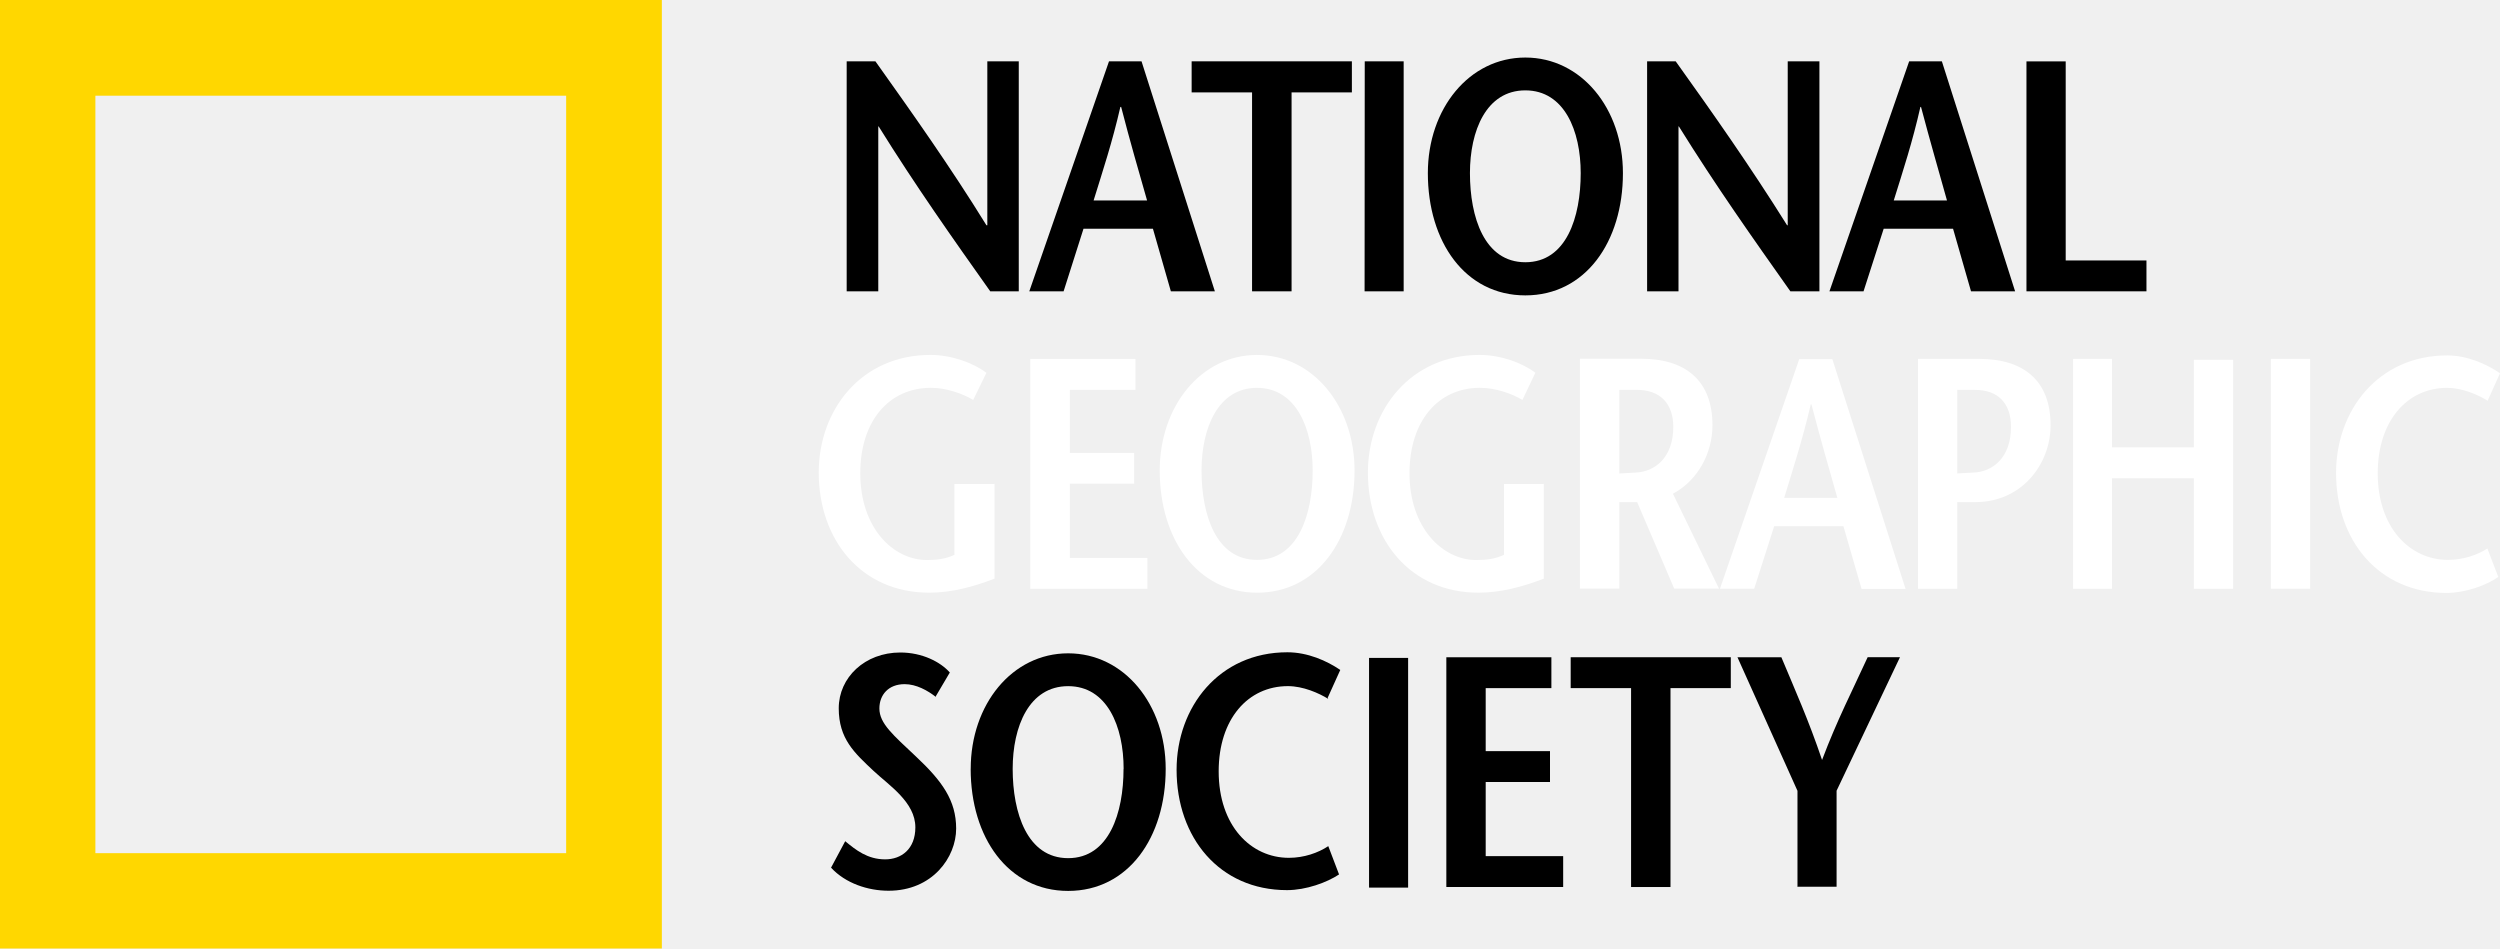
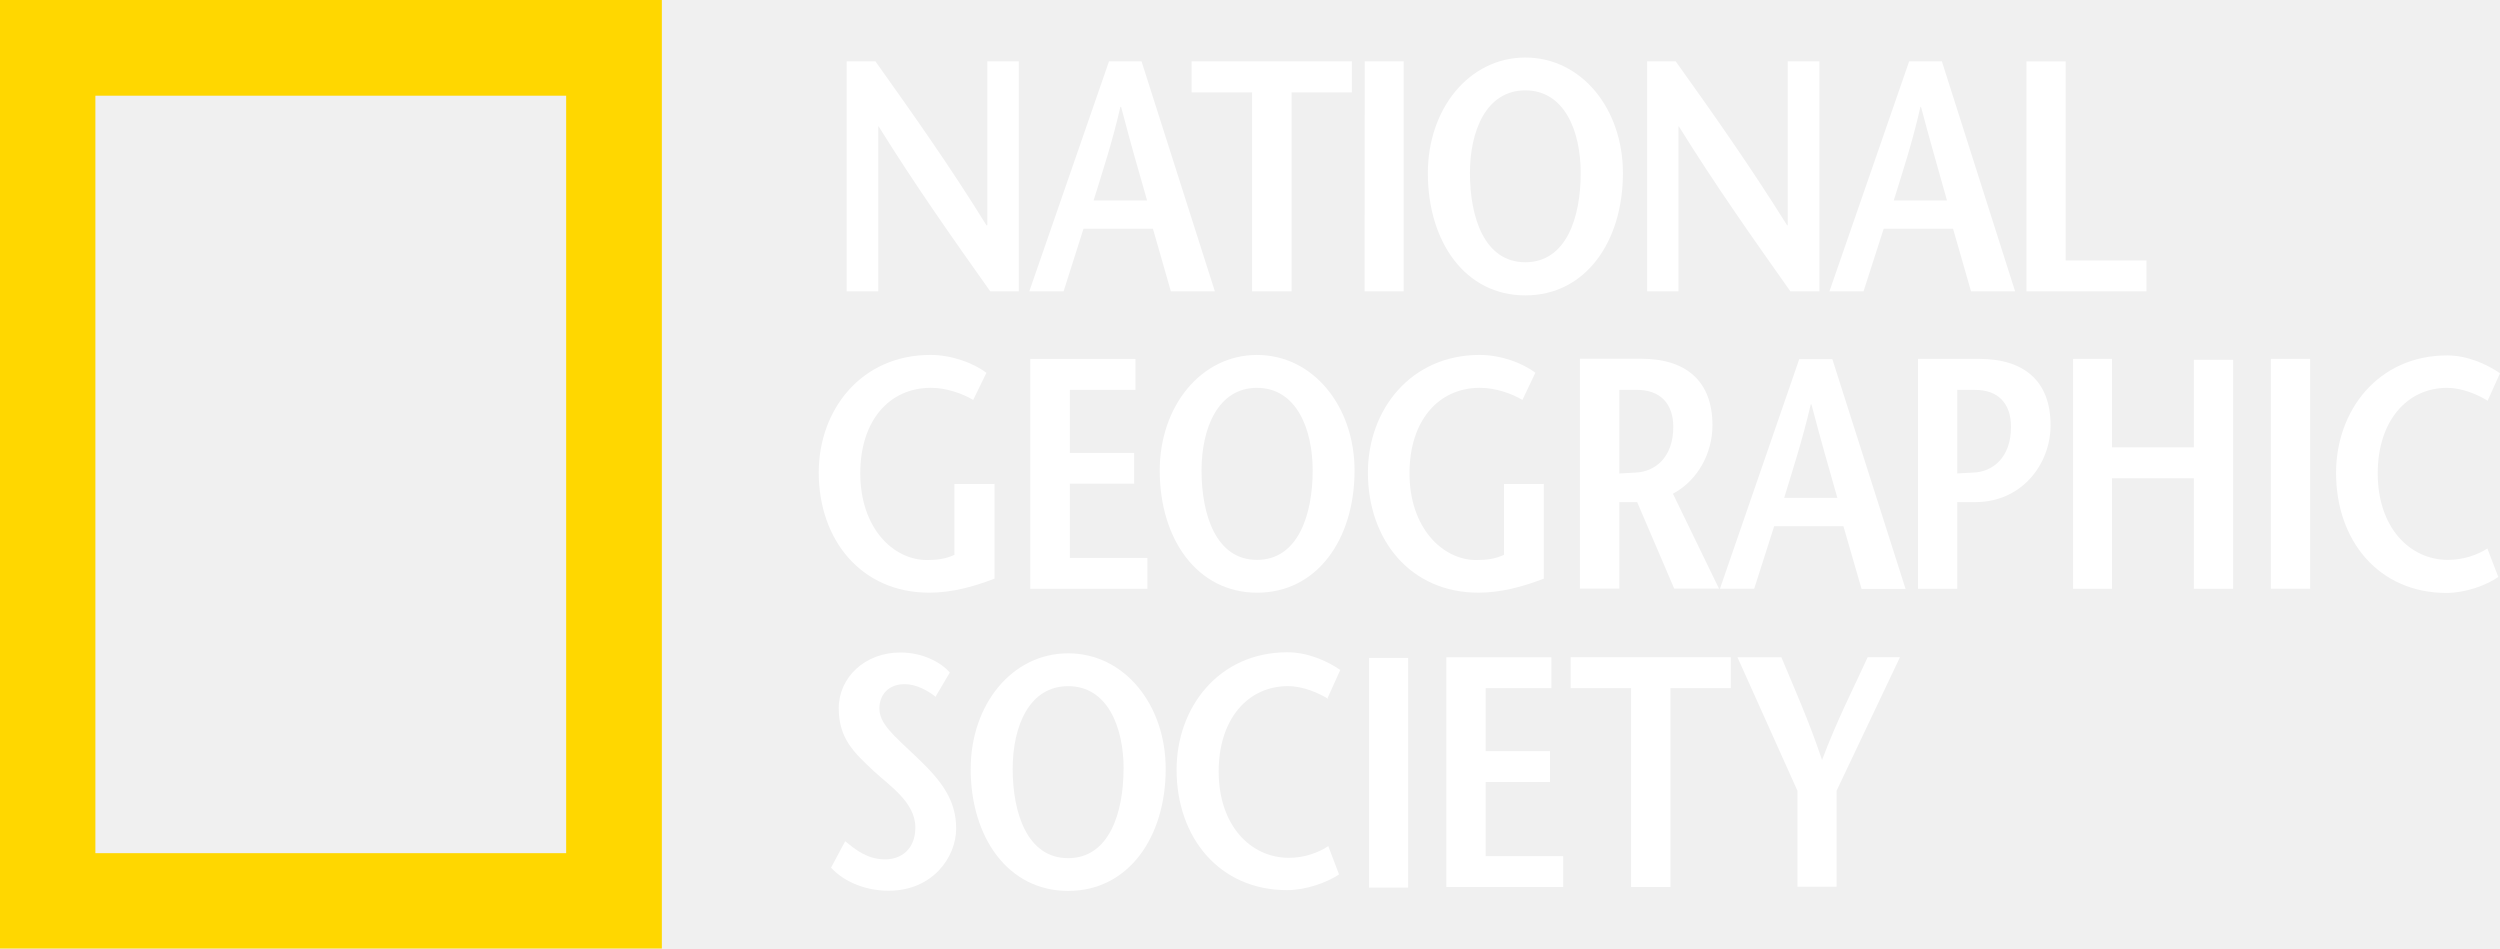
<svg xmlns="http://www.w3.org/2000/svg" version="1.1" id="Layer_1" x="0px" y="0px" width="1000px" height="379.409px" viewBox="-196.799 205.649 1000 379.409" enable-background="new -196.799 205.649 1000 379.409" xml:space="preserve">
-   <g>
+   <g fill="#FFFFFF">
    <path fill="#FFD700" d="M-196.799,585.059V205.649H67.94v379.409H-196.799z M29.663,546.831V243.927h-188.307v302.991H29.663   V546.831z" />
    <g fill="#FFFFFF">
      <path d="M201.01,399.126v37.971c-8.418,3.274-17.193,5.624-26.129,5.624c-27.077,0-44.185-20.984-44.185-48.049    c0-25.108,16.985-47.053,44.677-47.053c8.493,0,17.108,3.2,22.4,7.139l-5.292,10.868c-4.308-2.584-10.831-4.85-16.862-4.85    c-16.862,0-28.308,13.292-28.308,34.179c0,21.785,13.047,34.707,26.708,34.707c4.062,0,7.631-0.491,10.954-2.092v-28.308h15.754    L201.01,399.126z" />
      <polygon points="257.38,361.588 231.14,361.588 231.14,386.819 256.863,386.819 256.863,399.126 231.14,399.126 231.14,428.825     262.155,428.825 262.155,441.158 215.3,441.158 215.3,349.219 257.392,349.219 257.392,361.601   " />
      <path d="M305.97,429.601c-16.369,0-22.154-18.092-22.154-35.729c0-16.862,6.523-33.083,22.154-33.083    c15.68,0,22.302,16.221,22.302,33.083c0,17.625-5.835,35.729-22.277,35.729H305.97z M305.97,442.733    c24.124,0,39.052-21.415,39.052-48.862c0-25.674-16.541-46.24-39.04-46.24c-22.399,0-38.892,20.554-38.892,46.24    c0,27.447,15.016,48.862,39.015,48.862H305.97z" />
      <path d="M420.729,399.126v37.971c-8.42,3.274-17.282,5.624-26.143,5.624c-27.102,0-44.222-20.984-44.222-48.049    c0-25.108,17.107-47.053,44.702-47.053c8.491,0,17.107,3.2,22.276,7.139l-5.169,10.868c-4.309-2.584-10.83-4.85-16.985-4.85    c-16.737,0-28.185,13.292-28.185,34.179c0,21.785,13.169,34.707,26.708,34.707c4.186,0,7.754-0.491,11.078-2.092v-28.308h15.753    L420.729,399.126z" />
      <path d="M450.956,361.588h6.953c9.269,0,14.608,5.391,14.608,14.818c0,12.431-7.508,17.933-14.979,18.266    c-1.525,0.123-5.316,0.295-6.597,0.369v-33.452H450.956z M490.833,441.17l-18.462-38.03c10.093-5.416,15.814-16.333,15.814-27.41    c0-17.969-10.929-26.584-28.492-26.584h-24.517v91.938h15.753v-34.585h7.139l14.807,34.585h17.969L490.833,441.17z" />
      <path d="M516.875,404.788c3.668-12.062,7.349-23.298,10.634-37.415h0.271c3.645,14.104,6.953,25.354,10.363,37.415H516.875    L516.875,404.788z M522.93,349.207l-31.752,91.939h13.698l7.999-25.021h27.692l7.262,25.106h17.6l-29.292-91.938h-13.17    L522.93,349.207z" />
      <path d="M594.937,349.207h-24.538v91.968h15.699v-34.68h7.19c18.766,0,30.144-15.287,30.144-30.755    C623.432,357.814,612.549,349.207,594.937,349.207z M592.661,394.671c-1.601,0.115-5.591,0.28-6.563,0.346v-33.41h7.141    c9.201,0,14.363,5.375,14.363,14.792C607.602,388.817,600.181,394.358,592.661,394.671z" />
      <polygon points="696.445,441.17 680.74,441.17 680.74,396.96 648.002,396.96 648.002,441.17 632.419,441.17 632.419,349.207     648.002,349.207 648.002,384.579 680.74,384.579 680.74,349.564 696.445,349.564   " />
      <path d="M711.559,349.207h15.705v91.939h-15.705V349.207z" />
      <path d="M798.155,365.896c-3.742-2.375-10.092-5.107-16.086-5.107c-16.073,0-27.778,13.292-27.778,34.178    c0,21.785,12.874,34.634,28.11,34.634c6.03,0,11.643-1.92,15.754-4.553l4.356,11.384c-4.677,3.322-13.168,6.399-20.676,6.399    c-27.139,0-44.209-20.922-44.209-48c0-25.107,16.946-47.015,44.43-47.015c8.074,0,15.755,3.446,21.145,7.139l-5.046,11.199    V365.896z" />
    </g>
    <g>
      <path d="M210.709,322.179H199.3c-14.955-21.107-29.81-42.128-44.64-65.969h-0.148v65.969h-12.64v-91.987h11.508    c14.929,20.997,29.809,41.969,44.406,65.576h0.344v-65.576h12.579V322.179z" />
      <path d="M240.641,285.835c3.73-12.086,7.458-23.225,10.708-37.416h0.308c3.656,14.191,6.93,25.33,10.376,37.416H240.641z     M246.795,230.204l-31.877,91.975h13.723l7.963-25.046h27.766l7.175,25.046h17.601l-29.33-91.987h-13.046L246.795,230.204z" />
      <polygon points="304.026,322.179 304.026,242.609 279.854,242.609 279.854,230.179 343.951,230.179 343.951,242.609     319.829,242.609 319.829,322.179 304.001,322.179   " />
      <path d="M349.097,230.191h15.569v91.987h-15.631L349.097,230.191z" />
      <path d="M413.33,310.548c-16.393,0-22.153-18.006-22.153-35.644c0-16.91,6.498-33.107,22.153-33.107    c15.632,0,22.154,16.197,22.154,33.107C435.484,292.542,429.761,310.548,413.33,310.548z M413.33,323.804    c24.05,0,39.041-21.416,39.041-48.899c0-25.784-16.592-46.24-39.041-46.24c-22.437,0-38.99,20.456-38.99,46.24    C374.34,302.4,389.281,323.804,413.33,323.804z" />
      <path d="M530.795,322.179h-11.446c-14.916-21.107-29.785-42.128-44.603-65.969h-0.147v65.969h-12.554v-91.987h11.445    c15.016,20.997,29.785,41.969,44.554,65.576h0.246v-65.576h12.678v91.987H530.795z" />
      <path d="M560.702,285.835c3.754-12.086,7.447-23.225,10.66-37.416h0.244c3.754,14.191,7.017,25.33,10.389,37.416H560.702    L560.702,285.835z M566.855,230.204l-31.876,91.975h13.637l8.062-25.046h27.741l7.189,25.046h17.636l-29.292-91.987h-13.046    L566.855,230.204z" />
      <polygon points="613.785,230.204 629.479,230.204 629.479,309.835 661.785,309.835 661.785,322.179 613.785,322.179     613.785,230.191   " />
    </g>
    <g>
      <path d="M177.7,484.543c-3.446-2.732-8.025-5.232-12.627-5.232c-6.56,0-10.118,4.345-10.118,9.724    c0,6.031,5.539,10.634,14.585,19.176c10.486,9.846,16.124,17.576,16.124,28.875c0,11.444-9.428,24.859-27.028,24.859    c-8.246,0-17.231-2.953-23.016-9.229l5.662-10.585c4.185,3.446,8.861,7.262,16,7.262c6.399,0,12.062-4.062,12.062-12.8    c0-10.093-10.585-16.824-16.739-22.608c-7.631-7.177-13.908-12.802-13.908-25.023c0-12.332,10.461-22.313,24.615-22.313    c8.861,0,16.123,3.816,19.815,8l-5.662,9.601L177.7,484.543z" />
      <path d="M191.485,513.194c0-25.722,16.528-46.215,38.978-46.215s39.016,20.493,39.016,46.215    c0,27.446-14.979,48.824-39.016,48.824c-24.036,0-38.991-21.39-38.991-48.824H191.485z M252.653,513.194    c0-16.947-6.584-33.083-22.191-33.083c-15.63,0-22.191,16.123-22.191,33.083c0,17.6,5.785,35.717,22.191,35.717    c16.394,0,22.154-18.128,22.154-35.717H252.653z" />
      <path d="M334.523,485.22c-3.814-2.363-10.092-5.12-16.158-5.12c-16,0-27.693,13.169-27.693,34.091    c0,21.786,12.886,34.586,28.086,34.586c6.031,0,11.693-1.97,15.755-4.677l4.308,11.322c-4.801,3.2-13.17,6.278-20.8,6.278    c-27.078,0-44.186-21.047-44.186-48.125c0-25.106,16.984-47.015,44.308-47.015c8.123,0,15.755,3.384,21.169,7.065l-5.045,11.162    L334.523,485.22z" />
      <path d="M350.819,468.813h15.631v91.878h-15.631V468.813z" />
      <polygon points="423.756,480.898 397.479,480.898 397.479,506.104 423.201,506.104 423.201,518.438 397.479,518.438     397.479,548.1 428.47,548.1 428.47,560.457 381.736,560.457 381.736,468.542 423.756,468.567 423.756,480.898   " />
      <polygon points="455.632,560.457 455.632,480.898 431.473,480.898 431.473,468.542 495.521,468.542 495.521,480.898     471.398,480.898 471.398,560.457 455.644,560.457   " />
      <path d="M522.192,560.457v-38.475l-24-53.415h17.563c5.538,13.256,10.904,25.181,16.27,41.07    c6.031-16.001,12.209-27.938,18.24-41.107h12.924l-25.354,53.415v38.4h-15.754L522.192,560.457z" />
    </g>
  </g>
</svg>
